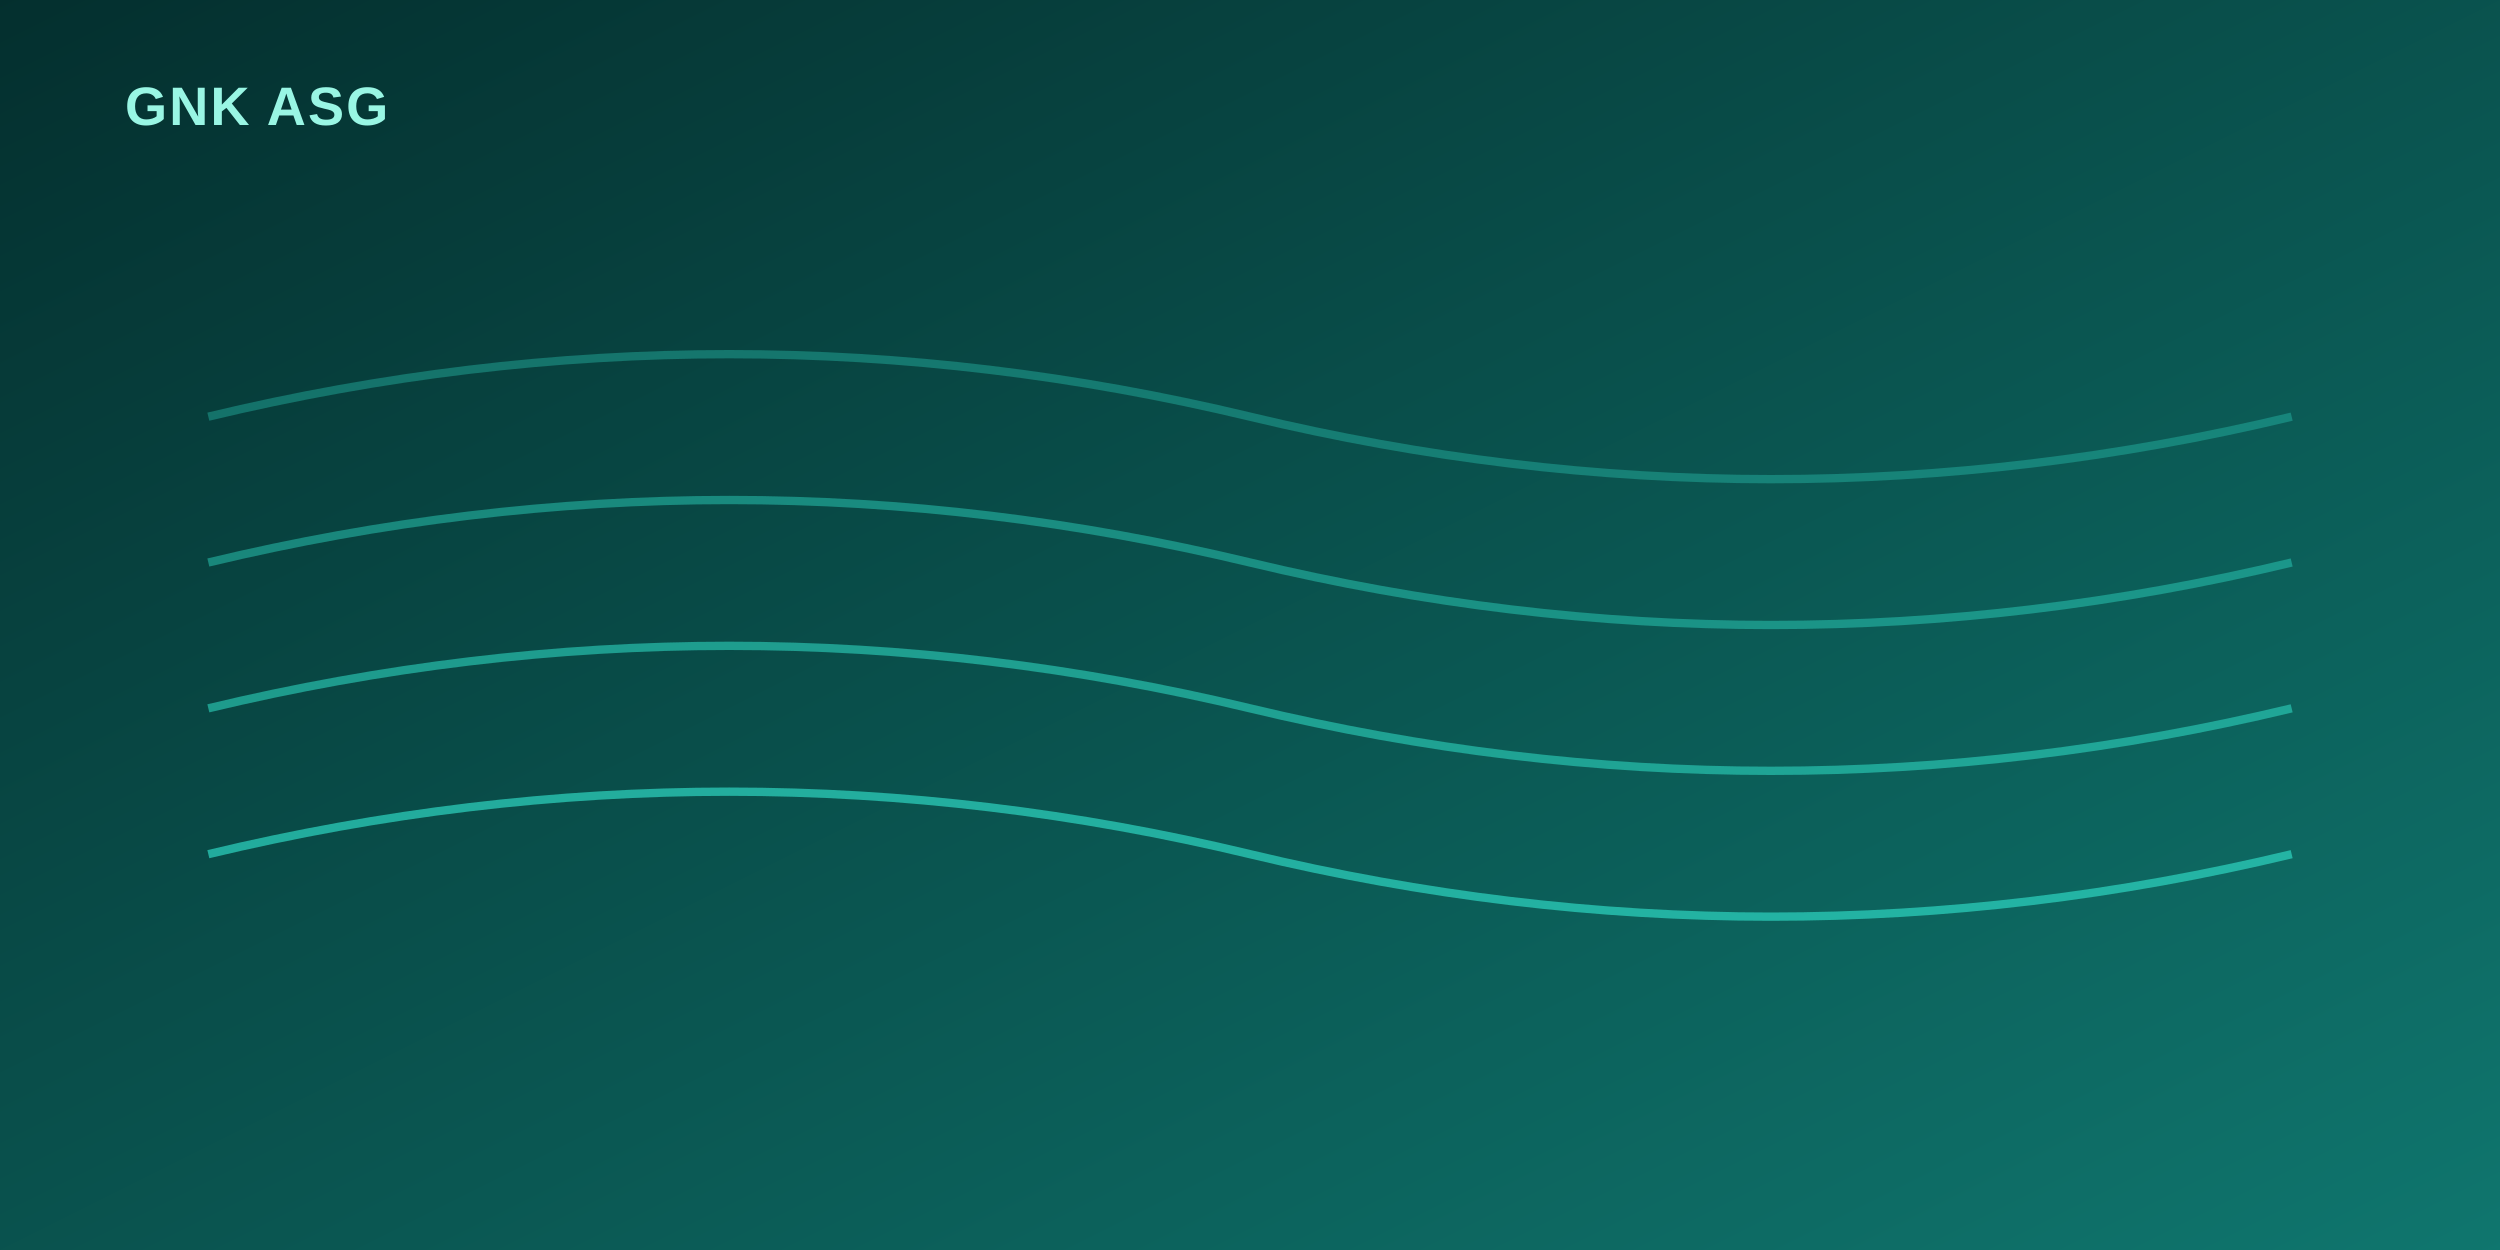
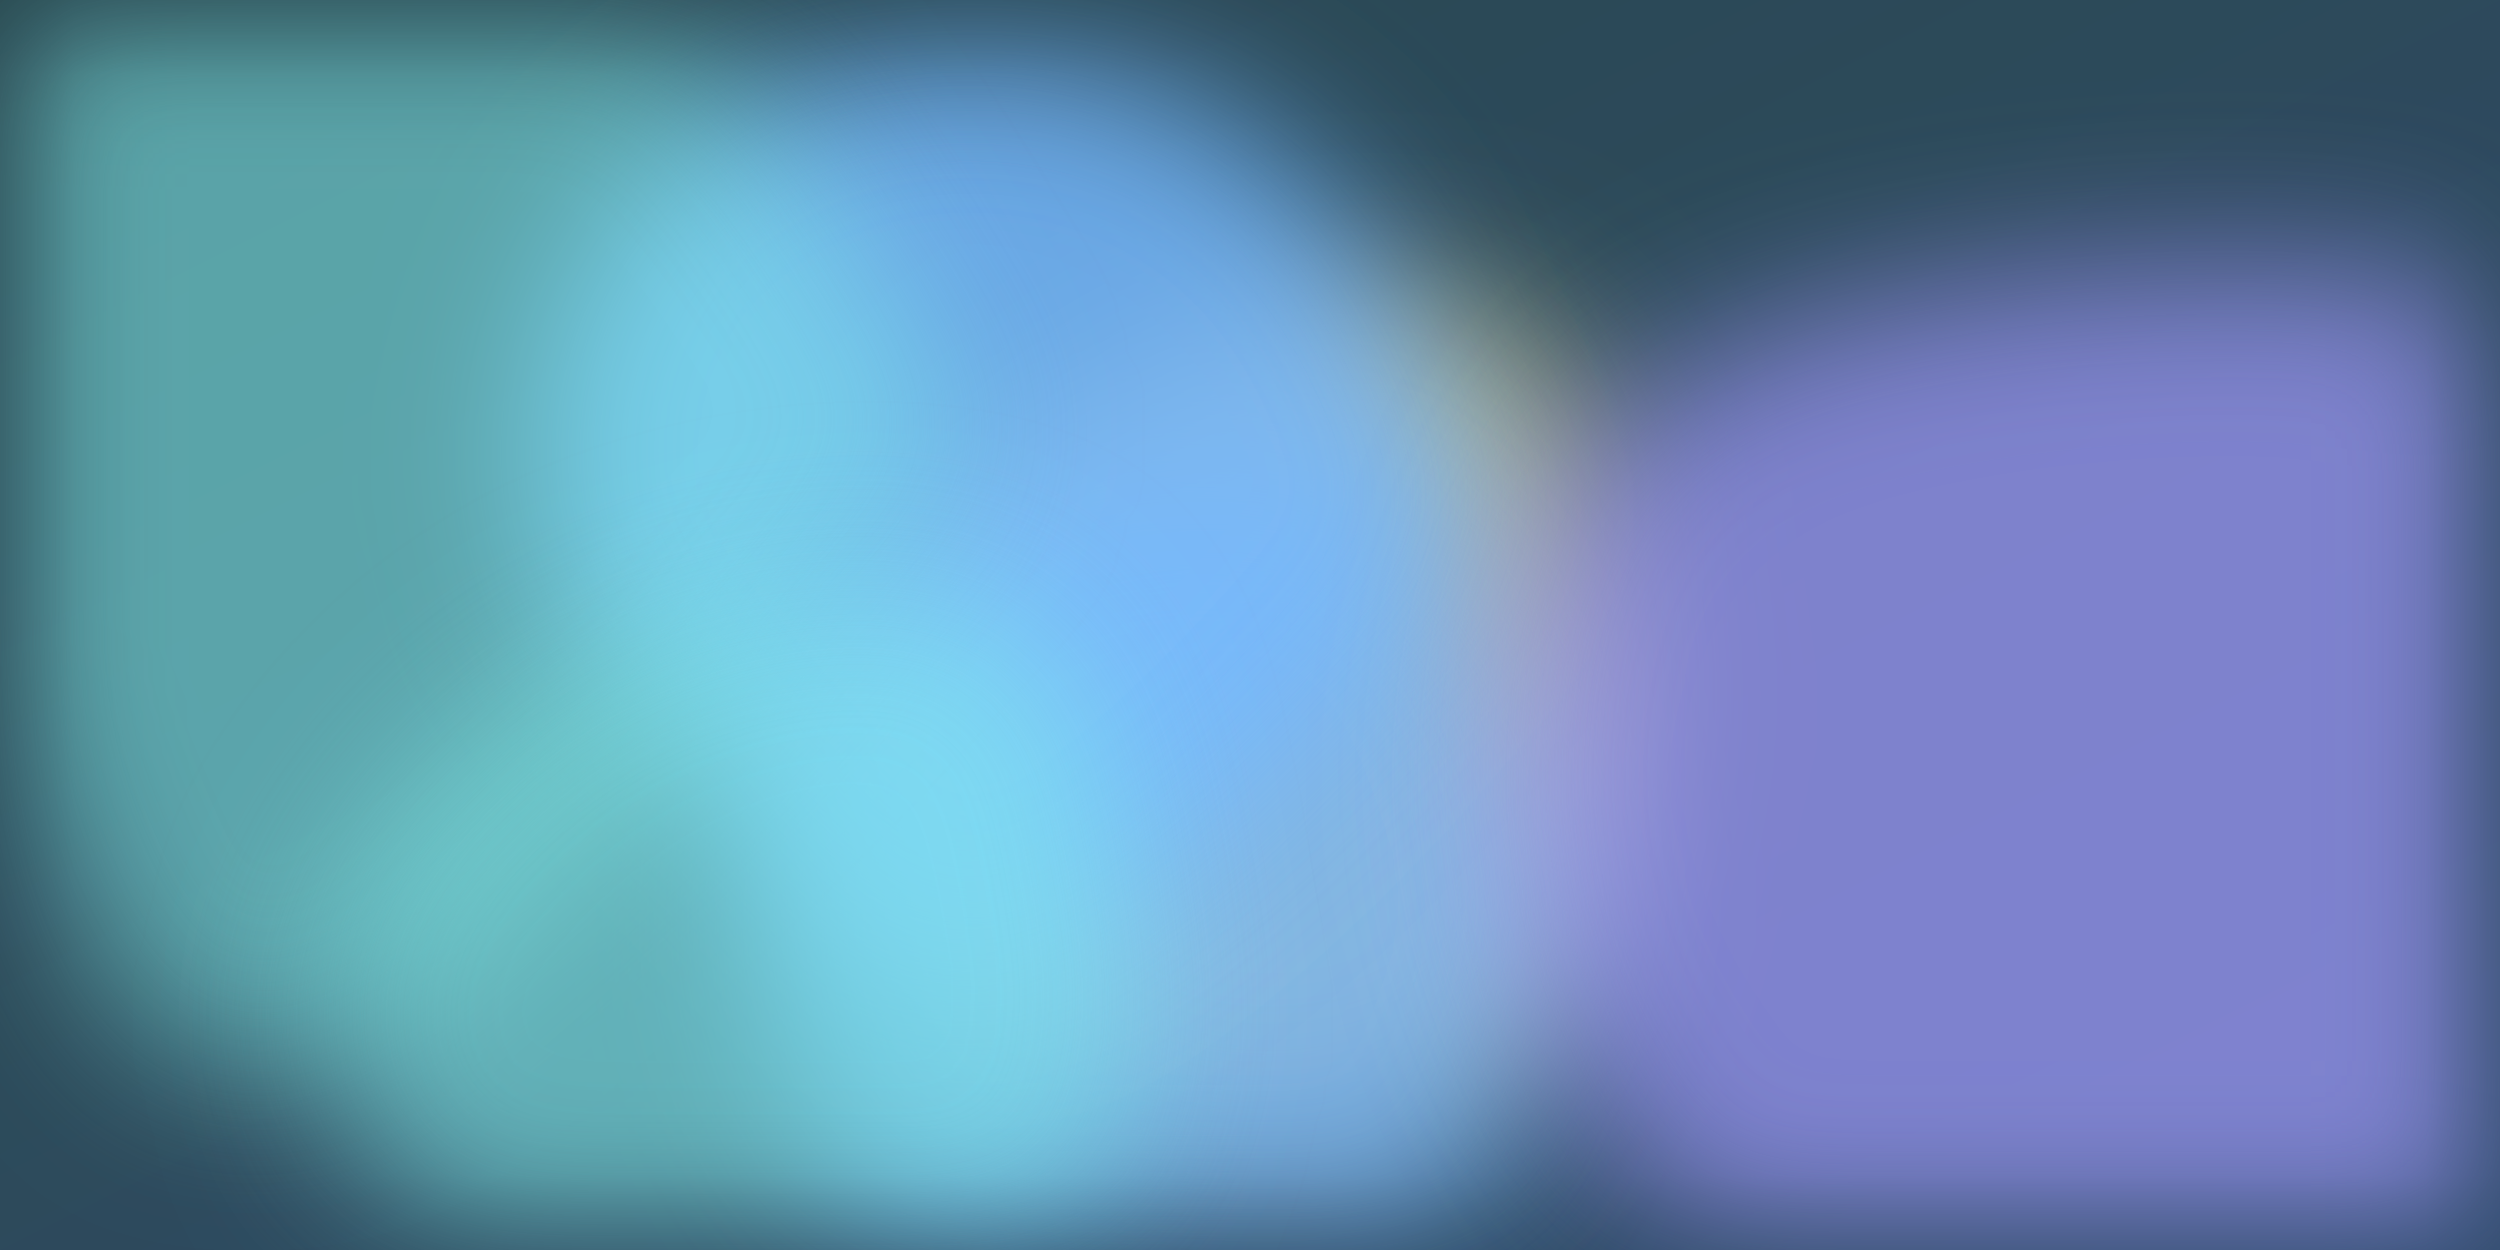
<svg xmlns="http://www.w3.org/2000/svg" viewBox="0 0 1200 600" role="img" aria-labelledby="t16 d16">
  <defs>
-     <linearGradient id="g16" x1="0" y1="0" x2="1" y2="1">
-       <stop stop-color="#042f2e" />
-       <stop offset="1" stop-color="#0f766e" />
+     <linearGradient id="bg16" x1="0" y1="0" x2="1" y2="1">
+       <stop offset="0" stop-color="#81ecec" stop-opacity="0.25" />
+       <stop offset="1" stop-color="#74b9ff" stop-opacity="0.35" />
    </linearGradient>
+     <filter id="blur16" x="-50%" y="-50%" width="200%" height="200%">
+       <feGaussianBlur stdDeviation="38" />
+     </filter>
  </defs>
-   <rect width="1200" height="600" fill="url(#g16)" />
-   <g>
-     <path d="M100 200 Q 350 140 600 200 T 1100 200" stroke="#2dd4bf" stroke-width="4" fill="none" opacity="0.35" />
-     <path d="M100 270 Q 350 210 600 270 T 1100 270" stroke="#2dd4bf" stroke-width="4" fill="none" opacity="0.47" />
-     <path d="M100 340 Q 350 280 600 340 T 1100 340" stroke="#2dd4bf" stroke-width="4" fill="none" opacity="0.59" />
-     <path d="M100 410 Q 350 350 600 410 T 1100 410" stroke="#2dd4bf" stroke-width="4" fill="none" opacity="0.71" />
-   </g>
-   <text x="60" y="60" fill="#99f6e4" font-family="Arial" font-size="26" font-weight="700" letter-spacing="1">GNK ASG</text>
+   <rect width="1200" height="600" fill="#0b0f1a" />
+   <rect width="1200" height="600" fill="url(#bg16)" />
+   <path d="M 784.3 346.0 Q 784.3 346.0 761.3 439.7 Q 738.3 533.5 624.3 543.4 Q 510.3 553.2 449.4 449.6 Q 388.5 346.0 454.8 251.7 Q 521.1 157.4 638.2 143.2 Q 755.3 129.0 769.8 237.5 Z" fill="#ffeaa7" opacity="0.62" filter="url(#blur16)" />
+   <path d="M 762.7 436.0 Q 762.7 436.0 725.1 538.6 Q 687.5 641.3 567.3 644.2 Q 447.1 647.2 388.1 541.6 Q 329.2 436.0 391.0 335.5 Q 452.9 234.9 572.1 229.5 Q 691.3 224.1 727.0 330.1 Z" fill="#74b9ff" opacity="0.74" filter="url(#blur16)" />
+   <path d="M 716.8 254.0 Q 716.8 254.0 655.9 325.0 Q 595.1 396.1 524.0 447.2 Q 453.0 498.4 393.6 435.6 Q 334.2 372.8 286.8 313.4 Q 239.5 254.0 261.6 169.4 Q 283.7 84.7 368.4 44.7 Q 453.0 4.7 545.2 37.1 Q 637.4 69.6 677.1 161.8 Z" fill="#74b9ff" opacity="0.84" filter="url(#blur16)" />
+   <path d="M 468.7 212.0 Q 468.7 212.0 389.1 298.2 Q 309.5 384.4 199.9 477.1 Q 90.3 569.9 35.7 436.9 Q -18.9 303.9 -62.3 191.1 Q -105.6 78.3 -4.8 -21.1 Q 96.1 -120.6 217.5 -59.0 Q 338.9 2.7 403.8 107.3 Z" fill="#81ecec" opacity="0.56" filter="url(#blur16)" />
+   <path d="M 1204.4 410.0 Q 1204.4 410.0 1217.4 536.7 Q 1230.4 663.4 1103.7 688.4 Q 977.0 713.3 884.9 653.8 Q 792.7 594.3 746.9 502.1 Q 701.2 410.0 726.3 297.2 Q 751.4 184.4 864.2 153.6 Q 977.0 122.8 1115.3 128.1 Q 1253.5 133.5 1229.0 271.7 Z" fill="#a29bfe" opacity="0.69" filter="url(#blur16)" />
+   <path d="M 553.3 500.0 Q 553.3 500.0 518.1 590.1 Q 483.0 680.1 384.6 670.4 Q 286.2 660.7 198.8 580.4 Q 111.4 500.0 187.8 400.5 Q 264.1 301.0 389.3 283.1 Q 514.6 265.2 533.9 382.6 Z" fill="#81ecec" opacity="0.63" filter="url(#blur16)" />
</svg>
